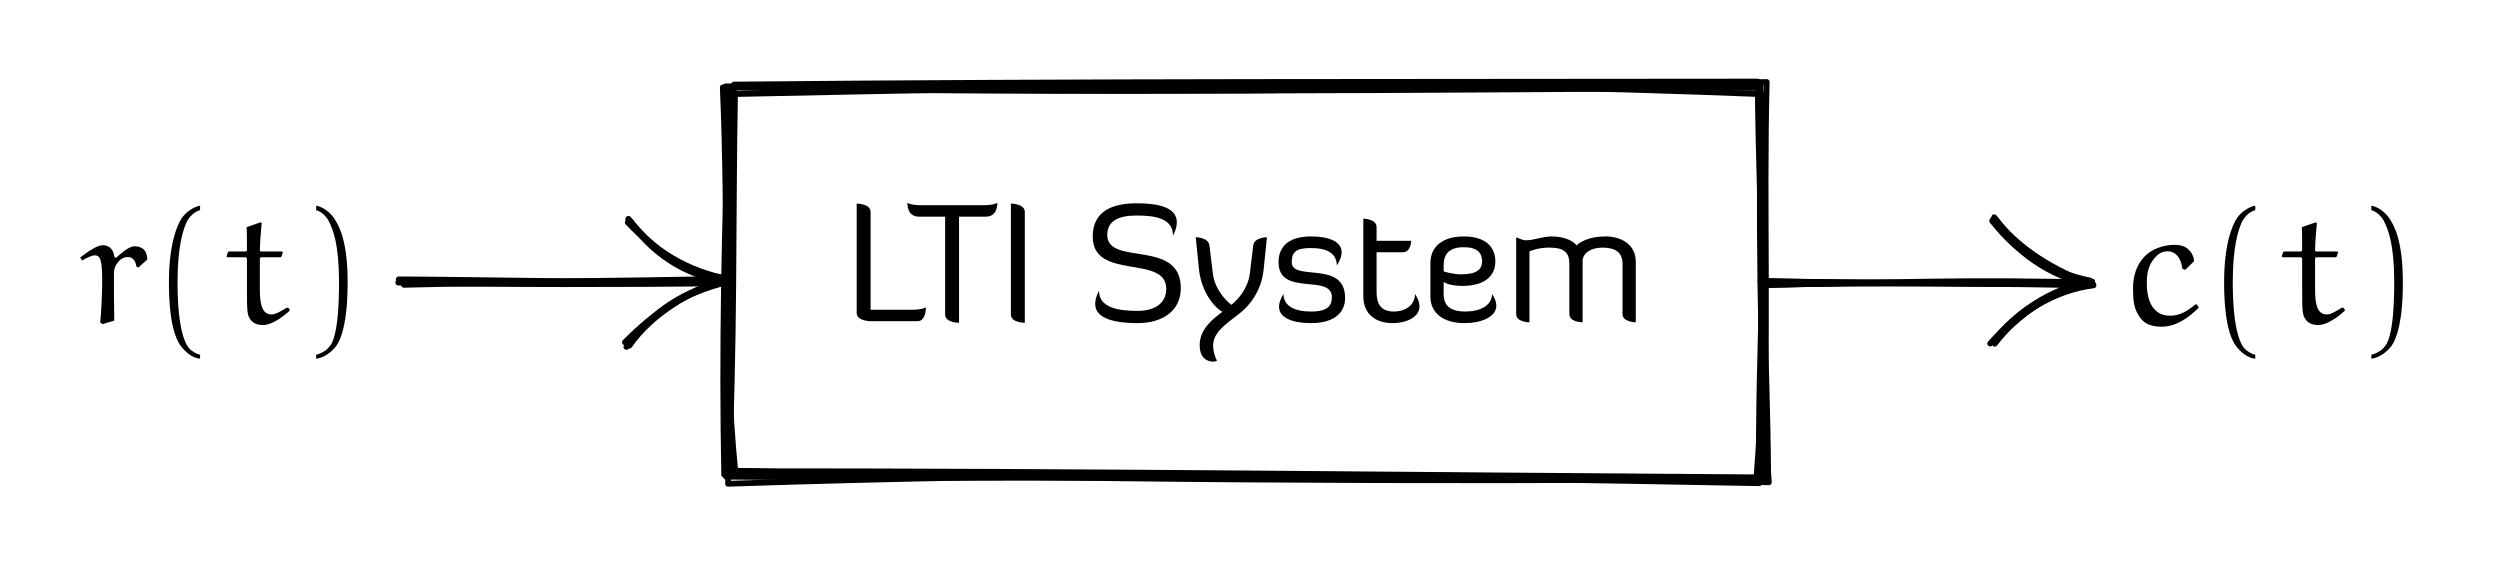
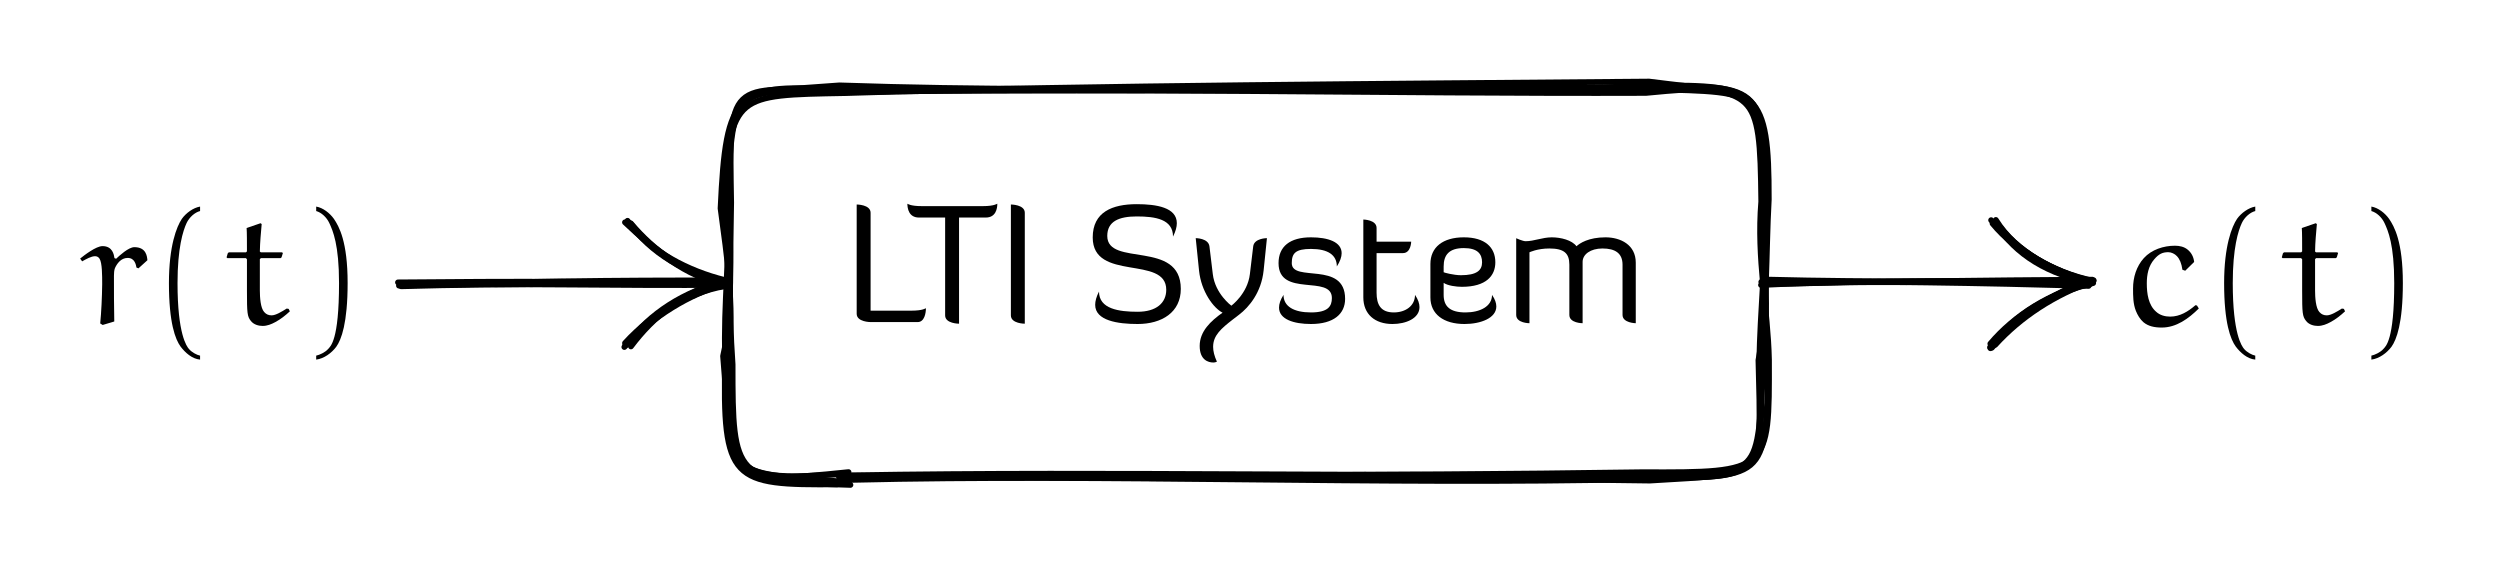
- <svg xmlns="http://www.w3.org/2000/svg" width="324.825" height="73.452" viewBox="0 0 324.825 73.452">
-   <path fill-rule="nonzero" fill="rgb(0%, 0%, 0%)" fill-opacity="1" d="M 119.23 41.73 C 120.113 41.73 120.305 40.57 120.305 39.926 C 120.305 39.926 119.918 40.246 118.453 40.246 L 113.117 40.246 L 113.117 27.531 C 113.117 26.453 111.309 26.453 111.309 26.453 L 111.309 40.656 C 111.309 41.73 113.117 41.73 113.117 41.73 Z M 119.23 41.73 " />
-   <path fill-rule="nonzero" fill="rgb(0%, 0%, 0%)" fill-opacity="1" d="M 128.074 28.148 C 129.387 28.156 129.582 26.996 129.582 26.348 C 129.582 26.344 129.191 26.664 127.73 26.664 L 119.746 26.664 C 118.281 26.672 117.895 26.348 117.895 26.348 C 117.895 26.988 118.09 28.148 119.402 28.148 L 122.801 28.148 L 122.801 40.867 C 122.801 41.941 124.609 41.941 124.609 41.941 L 124.609 28.148 Z M 128.074 28.148 " />
-   <path fill-rule="nonzero" fill="rgb(0%, 0%, 0%)" fill-opacity="1" d="M 131.344 40.867 C 131.344 41.941 133.152 41.941 133.152 41.941 L 133.152 27.531 C 133.152 26.453 131.344 26.453 131.344 26.453 Z M 131.344 40.867 " />
-   <path fill-rule="nonzero" fill="rgb(0%, 0%, 0%)" fill-opacity="1" d="M 142.793 37.77 C 142.449 38.434 142.297 39.016 142.297 39.488 C 142.297 41.555 145.246 41.984 147.809 41.984 C 150.969 41.984 153.422 40.457 153.422 37.426 C 153.422 30.996 143.867 34.605 143.867 30.543 C 143.867 28.648 145.375 28.004 147.699 28.004 C 150.133 28.004 152.41 28.371 152.41 30.629 C 152.758 29.941 152.906 29.359 152.906 28.887 C 152.906 26.844 150.262 26.414 147.699 26.414 C 144.535 26.414 141.977 27.426 141.977 30.734 C 141.977 36.52 151.531 33.016 151.531 37.531 C 151.531 39.254 150.238 40.391 147.809 40.391 C 145.375 40.391 142.793 40.027 142.793 37.77 Z M 142.793 37.77 " />
-   <path fill-rule="nonzero" fill="rgb(0%, 0%, 0%)" fill-opacity="1" d="M 155.359 30.824 L 155.789 35.023 C 156.07 37.797 157.707 39.949 158.848 40.508 C 157.297 41.605 155.875 42.941 155.875 44.836 C 155.875 46.664 156.996 46.984 157.641 46.984 C 157.879 46.984 158.07 46.898 158.113 46.879 C 157.77 46.125 157.621 45.5 157.621 44.941 C 157.621 43.457 158.695 42.555 160.16 41.414 L 161 40.766 C 162.27 39.801 163.883 37.906 164.184 35.023 L 164.613 30.824 C 164.613 30.824 162.957 30.824 162.828 31.902 L 162.398 35.496 C 162.098 38.055 159.988 39.605 159.988 39.605 C 159.988 39.605 157.879 38.055 157.578 35.496 L 157.145 31.902 C 157.016 30.824 155.359 30.824 155.359 30.824 Z M 155.359 30.824 " />
-   <path fill-rule="nonzero" fill="rgb(0%, 0%, 0%)" fill-opacity="1" d="M 166.121 34.074 C 166.121 38.586 173.051 35.516 173.051 38.609 C 173.051 39.684 172.555 40.477 170.336 40.477 C 168.121 40.477 166.766 39.703 166.766 38.199 C 166.355 38.844 166.184 39.383 166.184 39.855 C 166.184 41.359 168.078 41.984 170.336 41.984 C 173.285 41.984 174.77 40.672 174.77 38.715 C 174.77 33.73 167.84 36.633 167.84 34.074 C 167.84 32.785 168.336 32.227 170.336 32.227 C 172.555 32.227 173.695 33.023 173.695 34.504 C 174.125 33.84 174.32 33.258 174.32 32.785 C 174.32 31.324 172.555 30.719 170.336 30.719 C 167.605 30.719 166.121 31.902 166.121 34.074 Z M 166.121 34.074 " />
-   <path fill-rule="nonzero" fill="rgb(0%, 0%, 0%)" fill-opacity="1" d="M 177.137 38.52 C 177.137 40.695 178.621 41.984 180.926 41.984 C 182.668 41.984 184.434 41.254 184.434 39.789 C 184.434 39.336 184.262 38.801 183.852 38.195 C 183.852 39.66 182.582 40.477 181.098 40.477 C 179.398 40.477 178.859 39.465 178.859 37.918 L 178.859 32.773 L 182.281 32.773 C 183.336 32.773 183.355 31.289 183.355 31.289 L 178.859 31.289 L 178.859 29.504 C 178.859 28.43 177.137 28.41 177.137 28.41 Z M 177.137 38.52 " />
-   <path fill-rule="nonzero" fill="rgb(0%, 0%, 0%)" fill-opacity="1" d="M 193.859 38.203 C 193.859 39.707 192.289 40.477 190.414 40.477 C 188.414 40.477 187.574 39.707 187.574 38.203 L 187.574 36.637 C 188.09 37 189.211 37.152 189.941 37.152 C 193.105 37.152 194.289 35.711 194.289 33.969 C 194.289 32.012 192.934 30.719 190.199 30.719 C 187.469 30.719 185.852 32.012 185.852 34.184 L 185.852 38.523 C 185.852 40.695 187.555 41.984 190.285 41.984 C 192.395 41.984 194.418 41.211 194.418 39.707 C 194.418 39.254 194.246 38.762 193.859 38.203 M 187.574 34.504 C 187.574 33 188.285 32.121 190.199 32.121 C 191.965 32.121 192.566 32.871 192.566 33.969 C 192.566 35.02 191.855 35.645 189.812 35.645 C 188.887 35.645 187.598 35.301 187.574 35.258 Z M 187.574 34.504 " />
-   <path fill-rule="nonzero" fill="rgb(0%, 0%, 0%)" fill-opacity="1" d="M 210.816 40.805 C 210.816 41.859 212.535 41.879 212.535 41.879 L 212.535 34.012 C 212.535 31.688 210.559 30.719 208.598 30.719 C 206.402 30.719 205.242 31.496 204.832 31.883 C 204.254 31.086 202.809 30.719 201.605 30.719 C 200.379 30.73 199.324 31.223 198.227 31.223 C 197.84 31.223 197 30.836 197 30.836 L 197 40.805 C 197 41.879 198.723 41.879 198.723 41.879 L 198.723 32.664 C 198.723 32.664 199.734 32.172 201.305 32.172 C 203.219 32.172 203.906 32.793 203.906 34.277 L 203.906 40.805 C 203.906 41.879 205.629 41.879 205.629 41.879 L 205.629 33.91 C 205.629 32.945 206.641 32.172 208.211 32.172 C 209.867 32.172 210.816 32.793 210.816 34.277 Z M 210.816 40.805 " />
-   <path fill="none" stroke-width="0.5" stroke-linecap="round" stroke-linejoin="round" stroke="rgb(0%, 0%, 0%)" stroke-opacity="1" stroke-miterlimit="4" d="M -44.387 -16.376 C -14.46 -16.36 14.527 -16.719 45.271 -16.912 C 45.193 -5.329 44.451 5.773 44.365 17.377 C 15.514 17.333 -14.4 17.406 -44.314 17.117 C -44.403 5.656 -45.398 -5.86 -44.387 -16.376 Z M -44.387 -16.376 " transform="matrix(1.5, 0, 0, -1.5, 161.8311, 36.6631)" />
-   <path fill="none" stroke-width="0.5" stroke-linecap="round" stroke-linejoin="round" stroke="rgb(0%, 0%, 0%)" stroke-opacity="1" stroke-miterlimit="4" d="M -73.247 0.08 C -63.932 0.163 -54.736 -0.284 -45.018 0.265 " transform="matrix(1.5, 0, 0, -1.5, 161.8311, 36.6631)" />
-   <path fill="none" stroke-width="0.5" stroke-linecap="round" stroke-linejoin="round" stroke="rgb(0%, 0%, 0%)" stroke-opacity="1" stroke-miterlimit="4" d="M -53.76 -5.204 C -51.124 -2.548 -48.674 -0.946 -44.864 0.018 C -48.364 0.716 -51.434 2.911 -53.291 5.286 " transform="matrix(1.5, 0, 0, -1.5, 161.8311, 36.6631)" />
-   <path fill="none" stroke-width="0.5" stroke-linecap="round" stroke-linejoin="round" stroke="rgb(0%, 0%, 0%)" stroke-opacity="1" stroke-miterlimit="4" d="M 44.873 0.072 C 54.225 -0.048 63.943 -0.068 72.977 -0.284 " transform="matrix(1.5, 0, 0, -1.5, 161.8311, 36.6631)" />
-   <path fill="none" stroke-width="0.5" stroke-linecap="round" stroke-linejoin="round" stroke="rgb(0%, 0%, 0%)" stroke-opacity="1" stroke-miterlimit="4" d="M 64.503 -5.316 C 66.941 -2.521 70.042 -0.592 72.922 -0.157 C 69.537 0.604 66.982 2.497 64.672 5.309 " transform="matrix(1.5, 0, 0, -1.5, 161.8311, 36.6631)" />
-   <path fill="none" stroke-width="0.5" stroke-linecap="round" stroke-linejoin="round" stroke="rgb(0%, 0%, 0%)" stroke-opacity="1" stroke-miterlimit="4" d="M -44.825 -17.462 C -15.382 -16.49 14.782 -16.391 45.331 -17.334 C 44.443 -5.993 44.493 6.268 44.62 17.124 C 15.566 17.406 -14.518 16.926 -44.221 16.296 C -44.426 5.051 -44.221 -5.225 -44.825 -17.462 Z M -44.825 -17.462 " transform="matrix(1.5, 0, 0, -1.5, 161.8311, 36.6631)" />
-   <path fill="none" stroke-width="0.5" stroke-linecap="round" stroke-linejoin="round" stroke="rgb(0%, 0%, 0%)" stroke-opacity="1" stroke-miterlimit="4" d="M -73.351 0.244 C -63.9 0.195 -54.161 -0.102 -45.338 0.137 " transform="matrix(1.5, 0, 0, -1.5, 161.8311, 36.6631)" />
-   <path fill="none" stroke-width="0.5" stroke-linecap="round" stroke-linejoin="round" stroke="rgb(0%, 0%, 0%)" stroke-opacity="1" stroke-miterlimit="4" d="M -53.369 -5.495 C -51.4 -2.673 -48.124 -0.85 -45.291 0.169 C -48.385 0.486 -51.65 2.619 -53.439 5.479 " transform="matrix(1.5, 0, 0, -1.5, 161.8311, 36.6631)" />
-   <path fill="none" stroke-width="0.5" stroke-linecap="round" stroke-linejoin="round" stroke="rgb(0%, 0%, 0%)" stroke-opacity="1" stroke-miterlimit="4" d="M 44.964 -0.238 C 54.467 -0.055 63.589 0.278 73.251 -0.053 " transform="matrix(1.5, 0, 0, -1.5, 161.8311, 36.6631)" />
-   <path fill="none" stroke-width="0.5" stroke-linecap="round" stroke-linejoin="round" stroke="rgb(0%, 0%, 0%)" stroke-opacity="1" stroke-miterlimit="4" d="M 64.899 -5.334 C 66.797 -2.816 70.113 -0.503 73.068 -0.019 C 70.045 0.666 66.644 2.585 64.782 5.273 " transform="matrix(1.5, 0, 0, -1.5, 161.8311, 36.6631)" />
-   <path fill="none" stroke-width="0.5" stroke-linecap="round" stroke-linejoin="round" stroke="rgb(0%, 0%, 0%)" stroke-opacity="1" stroke-miterlimit="4" d="M -44.203 -16.329 C -15.114 -17.149 14.3 -17.295 44.758 -17.055 C 45.376 -4.977 44.855 6.085 45.146 17.338 C 14.818 16.596 -14.861 16.281 -45.281 16.869 C -44.775 5.314 -45.273 -5.287 -44.203 -16.329 Z M -44.203 -16.329 " transform="matrix(1.5, 0, 0, -1.5, 161.8311, 36.6631)" />
-   <path fill="none" stroke-width="0.5" stroke-linecap="round" stroke-linejoin="round" stroke="rgb(0%, 0%, 0%)" stroke-opacity="1" stroke-miterlimit="4" d="M -73.39 -0.034 C -63.718 -0.227 -54.236 -0.186 -45.117 -0.105 " transform="matrix(1.5, 0, 0, -1.5, 161.8311, 36.6631)" />
-   <path fill="none" stroke-width="0.5" stroke-linecap="round" stroke-linejoin="round" stroke="rgb(0%, 0%, 0%)" stroke-opacity="1" stroke-miterlimit="4" d="M -53.63 -5.607 C -51.205 -2.469 -48.661 -0.883 -44.781 0.299 C -48.124 0.822 -51.585 2.867 -53.466 5.458 " transform="matrix(1.5, 0, 0, -1.5, 161.8311, 36.6631)" />
-   <path fill="none" stroke-width="0.5" stroke-linecap="round" stroke-linejoin="round" stroke="rgb(0%, 0%, 0%)" stroke-opacity="1" stroke-miterlimit="4" d="M 44.605 0.119 C 53.985 -0.165 63.605 -0.001 73.344 0.054 " transform="matrix(1.5, 0, 0, -1.5, 161.8311, 36.6631)" />
-   <path fill="none" stroke-width="0.5" stroke-linecap="round" stroke-linejoin="round" stroke="rgb(0%, 0%, 0%)" stroke-opacity="1" stroke-miterlimit="4" d="M 64.975 -5.081 C 66.771 -2.745 70.084 -0.678 73.454 -0.277 C 69.972 0.645 66.92 2.729 65.006 5.416 " transform="matrix(1.5, 0, 0, -1.5, 161.8311, 36.6631)" />
-   <path fill="none" stroke-width="0.5" stroke-linecap="round" stroke-linejoin="round" stroke="rgb(0%, 0%, 0%)" stroke-opacity="1" stroke-miterlimit="4" d="M -45.002 -16.847 C -14.713 -17.123 15.459 -16.709 44.251 -17.04 C 45.159 -5.779 44.501 5.653 44.579 16.833 C 15.191 16.666 -14.77 16.325 -45.033 16.966 C -44.755 6.2 -44.979 -6.037 -45.002 -16.847 Z M -45.002 -16.847 " transform="matrix(1.5, 0, 0, -1.5, 161.8311, 36.6631)" />
-   <path fill="none" stroke-width="0.5" stroke-linecap="round" stroke-linejoin="round" stroke="rgb(0%, 0%, 0%)" stroke-opacity="1" stroke-miterlimit="4" d="M -72.903 -0.23 C -63.716 0.038 -54.486 -0.162 -45.109 0.093 " transform="matrix(1.5, 0, 0, -1.5, 161.8311, 36.6631)" />
-   <path fill="none" stroke-width="0.5" stroke-linecap="round" stroke-linejoin="round" stroke="rgb(0%, 0%, 0%)" stroke-opacity="1" stroke-miterlimit="4" d="M -53.466 -5.087 C -51.273 -2.626 -48.317 -0.662 -45.064 0.187 C -48.239 0.692 -51.218 2.632 -53.252 5.234 " transform="matrix(1.5, 0, 0, -1.5, 161.8311, 36.6631)" />
-   <path fill="none" stroke-width="0.5" stroke-linecap="round" stroke-linejoin="round" stroke="rgb(0%, 0%, 0%)" stroke-opacity="1" stroke-miterlimit="4" d="M 45.008 -0.186 C 54.003 0.023 63.547 -0.248 73.399 -0.157 " transform="matrix(1.5, 0, 0, -1.5, 161.8311, 36.6631)" />
-   <path fill="none" stroke-width="0.5" stroke-linecap="round" stroke-linejoin="round" stroke="rgb(0%, 0%, 0%)" stroke-opacity="1" stroke-miterlimit="4" d="M 64.743 -5.196 C 66.633 -2.641 69.633 -0.699 73.141 0.145 C 69.808 0.822 66.769 2.494 64.725 5.393 " transform="matrix(1.5, 0, 0, -1.5, 161.8311, 36.6631)" />
-   <path fill="none" stroke-width="0.5" stroke-linecap="round" stroke-linejoin="round" stroke="rgb(0%, 0%, 0%)" stroke-opacity="1" stroke-miterlimit="4" d="M -45.158 -16.67 C -15.192 -16.488 15.196 -16.865 44.506 -17.415 C 44.287 -6.024 45.305 5.614 44.73 16.286 C 14.404 17.484 -14.583 17.312 -44.635 16.882 C -45.169 5.788 -45.364 -6.186 -45.158 -16.67 Z M -45.158 -16.67 " transform="matrix(1.5, 0, 0, -1.5, 161.8311, 36.6631)" />
-   <path fill="none" stroke-width="0.5" stroke-linecap="round" stroke-linejoin="round" stroke="rgb(0%, 0%, 0%)" stroke-opacity="1" stroke-miterlimit="4" d="M -73.044 -0.048 C -63.846 0.018 -54.176 0.104 -44.895 0.286 " transform="matrix(1.5, 0, 0, -1.5, 161.8311, 36.6631)" />
-   <path fill="none" stroke-width="0.5" stroke-linecap="round" stroke-linejoin="round" stroke="rgb(0%, 0%, 0%)" stroke-opacity="1" stroke-miterlimit="4" d="M -53.359 -5.365 C -51.419 -2.475 -48.314 -0.641 -45.364 -0.053 C -48.387 0.906 -51.163 2.687 -53.51 5.174 " transform="matrix(1.5, 0, 0, -1.5, 161.8311, 36.6631)" />
-   <path fill="none" stroke-width="0.5" stroke-linecap="round" stroke-linejoin="round" stroke="rgb(0%, 0%, 0%)" stroke-opacity="1" stroke-miterlimit="4" d="M 44.988 -0.258 C 54.352 0.031 63.925 -0.18 73.284 -0.037 " transform="matrix(1.5, 0, 0, -1.5, 161.8311, 36.6631)" />
-   <path fill="none" stroke-width="0.5" stroke-linecap="round" stroke-linejoin="round" stroke="rgb(0%, 0%, 0%)" stroke-opacity="1" stroke-miterlimit="4" d="M 64.902 -5.113 C 66.967 -2.933 69.667 -0.659 73.409 -0.225 C 70.034 0.994 66.837 2.926 64.85 5.627 " transform="matrix(1.5, 0, 0, -1.5, 161.8311, 36.6631)" />
-   <path fill-rule="nonzero" fill="rgb(0%, 0%, 0%)" fill-opacity="1" d="M 10.414 33.477 L 10.672 33.844 C 11.211 33.543 11.855 33.176 12.352 33.176 C 12.59 33.176 12.805 33.285 12.934 33.5 C 13.277 34.035 13.277 35.672 13.277 36.812 C 13.254 38.535 13.168 40.406 13.02 41.914 L 13.34 42.109 L 14.848 41.656 C 14.805 39.676 14.805 37.719 14.805 35.715 C 14.805 35.414 14.828 34.984 14.934 34.727 C 15.191 34.152 15.707 33.398 16.59 33.398 C 17.516 33.398 17.668 34.301 17.73 34.645 L 17.988 34.754 L 19.152 33.699 C 19.109 33.227 19.023 32 17.453 32 C 16.699 32 15.492 33.117 15.086 33.504 L 14.871 33.418 C 14.805 32.984 14.633 31.863 13.32 31.863 C 12.48 31.863 10.953 33.047 10.414 33.477 Z M 10.414 33.477 " />
-   <path fill-rule="nonzero" fill="rgb(0%, 0%, 0%)" fill-opacity="1" d="M 21.949 36.668 C 21.949 41.875 22.789 43.984 23.457 44.91 C 24.059 45.703 24.961 46.523 25.996 46.609 L 25.996 46.094 C 25.566 46.008 24.918 45.66 24.555 45.23 C 24.25 44.887 23.066 43.293 23.066 36.668 C 23.066 32.105 23.777 29.867 24.25 28.855 C 24.598 28.125 25.305 27.477 25.996 27.305 L 25.996 26.723 C 25.113 26.875 24.164 27.562 23.629 28.316 C 22.961 29.309 21.949 31.824 21.949 36.668 Z M 21.949 36.668 " />
-   <path fill-rule="nonzero" fill="rgb(0%, 0%, 0%)" fill-opacity="1" d="M 29.438 33.32 L 29.547 33.43 L 31.957 33.43 L 32.086 33.578 L 32.086 37.672 C 32.086 40.578 32.129 40.984 32.578 41.566 C 32.969 42.082 33.633 42.234 34.129 42.234 C 34.711 42.234 35.25 42.02 35.766 41.738 C 36.453 41.371 37.078 40.879 37.66 40.34 L 37.508 40.016 L 37.25 39.973 C 36.605 40.383 35.828 40.855 35.293 40.855 C 34.926 40.855 34.602 40.75 34.324 40.426 C 33.852 39.91 33.762 38.531 33.762 37.629 L 33.762 33.559 L 33.895 33.43 L 36.453 33.43 L 36.582 33.32 L 36.754 32.762 L 36.648 32.676 L 33.895 32.676 L 33.762 32.566 C 33.785 31.32 33.895 30.223 34 28.996 L 33.852 28.887 L 32.043 29.512 C 32.086 30.07 32.086 31.449 32.086 32.547 L 31.957 32.676 L 29.719 32.676 L 29.59 32.805 Z M 29.438 33.32 " />
-   <path fill-rule="nonzero" fill="rgb(0%, 0%, 0%)" fill-opacity="1" d="M 41.082 46.094 L 41.082 46.609 C 42.113 46.48 43.082 45.746 43.684 44.953 C 44.352 44.027 45.168 41.875 45.168 36.668 C 45.168 31.266 44.051 29.309 43.383 28.316 C 42.844 27.562 41.961 26.875 41.082 26.723 L 41.082 27.305 C 41.77 27.5 42.438 28.125 42.781 28.855 C 43.254 29.867 44.051 31.676 44.051 36.668 C 44.051 44.176 42.93 44.887 42.629 45.23 C 42.262 45.66 41.512 46.008 41.082 46.094 Z M 41.082 46.094 " />
-   <path fill-rule="nonzero" fill="rgb(0%, 0%, 0%)" fill-opacity="1" d="M 277.148 37.363 C 277.148 38.355 277.148 39.344 277.512 40.27 C 277.727 40.809 278.051 41.367 278.504 41.754 C 279.125 42.273 279.922 42.445 280.871 42.445 C 282.785 42.445 284.355 41.281 285.691 39.969 L 285.453 39.582 L 285.258 39.539 C 284.312 40.355 283.238 41.023 281.969 41.023 C 281.32 41.023 280.652 40.852 280.16 40.398 C 279.125 39.516 278.934 38.012 278.934 36.699 C 278.934 35.578 279.148 34.438 279.902 33.578 C 280.504 32.867 281 32.652 281.73 32.652 C 282.117 32.652 282.57 32.867 282.848 33.168 C 283.215 33.555 283.453 34.137 283.559 34.934 L 283.926 35.062 L 285.086 33.922 C 285.023 33.297 284.742 32.715 284.227 32.305 C 283.773 31.941 283.195 31.812 282.59 31.812 C 281.129 31.812 279.559 32.305 278.547 33.426 C 277.578 34.504 277.148 35.922 277.148 37.363 Z M 277.148 37.363 " />
-   <path fill-rule="nonzero" fill="rgb(0%, 0%, 0%)" fill-opacity="1" d="M 288.98 36.668 C 288.98 41.875 289.82 43.984 290.488 44.91 C 291.09 45.703 291.996 46.523 293.027 46.609 L 293.027 46.094 C 292.598 46.008 291.953 45.66 291.586 45.23 C 291.285 44.887 290.102 43.293 290.102 36.668 C 290.102 32.105 290.812 29.867 291.285 28.855 C 291.629 28.125 292.34 27.477 293.027 27.305 L 293.027 26.723 C 292.145 26.875 291.199 27.562 290.66 28.316 C 289.992 29.309 288.98 31.824 288.98 36.668 Z M 288.98 36.668 " />
-   <path fill-rule="nonzero" fill="rgb(0%, 0%, 0%)" fill-opacity="1" d="M 296.473 33.32 L 296.578 33.43 L 298.988 33.43 L 299.117 33.578 L 299.117 37.672 C 299.117 40.578 299.16 40.984 299.613 41.566 C 300 42.082 300.668 42.234 301.164 42.234 C 301.742 42.234 302.281 42.02 302.797 41.738 C 303.488 41.371 304.109 40.879 304.691 40.34 L 304.543 40.016 L 304.281 39.973 C 303.637 40.383 302.863 40.855 302.324 40.855 C 301.957 40.855 301.637 40.75 301.355 40.426 C 300.883 39.91 300.797 38.531 300.797 37.629 L 300.797 33.559 L 300.926 33.43 L 303.488 33.43 L 303.617 33.32 L 303.789 32.762 L 303.68 32.676 L 300.926 32.676 L 300.797 32.566 C 300.816 31.32 300.926 30.223 301.031 28.996 L 300.883 28.887 L 299.074 29.512 C 299.117 30.07 299.117 31.449 299.117 32.547 L 298.988 32.676 L 296.75 32.676 L 296.621 32.805 Z M 296.473 33.32 " />
-   <path fill-rule="nonzero" fill="rgb(0%, 0%, 0%)" fill-opacity="1" d="M 308.113 46.094 L 308.113 46.609 C 309.145 46.48 310.113 45.746 310.719 44.953 C 311.383 44.027 312.203 41.875 312.203 36.668 C 312.203 31.266 311.082 29.309 310.414 28.316 C 309.879 27.562 308.996 26.875 308.113 26.723 L 308.113 27.305 C 308.801 27.5 309.469 28.125 309.812 28.855 C 310.285 29.867 311.082 31.676 311.082 36.668 C 311.082 44.176 309.965 44.887 309.664 45.23 C 309.297 45.66 308.543 46.008 308.113 46.094 Z M 308.113 46.094 " />
+ <svg xmlns="http://www.w3.org/2000/svg" width="324.825" height="73.598" viewBox="0 0 324.825 73.598">
+   <path fill-rule="nonzero" fill="rgb(0%, 0%, 0%)" fill-opacity="1" d="M 119.23 41.848 C 120.113 41.848 120.305 40.684 120.305 40.039 C 120.305 40.039 119.918 40.363 118.453 40.363 L 113.117 40.363 L 113.117 27.645 C 113.117 26.57 111.309 26.57 111.309 26.57 L 111.309 40.77 C 111.309 41.848 113.117 41.848 113.117 41.848 Z M 119.23 41.848 " />
+   <path fill-rule="nonzero" fill="rgb(0%, 0%, 0%)" fill-opacity="1" d="M 128.074 28.266 C 129.387 28.27 129.582 27.109 129.582 26.465 C 129.582 26.457 129.191 26.781 127.73 26.781 L 119.746 26.781 C 118.281 26.785 117.895 26.465 117.895 26.465 C 117.895 27.102 118.09 28.266 119.402 28.266 L 122.801 28.266 L 122.801 40.98 C 122.801 42.059 124.609 42.059 124.609 42.059 L 124.609 28.266 Z M 128.074 28.266 " />
+   <path fill-rule="nonzero" fill="rgb(0%, 0%, 0%)" fill-opacity="1" d="M 131.344 40.98 C 131.344 42.059 133.152 42.059 133.152 42.059 L 133.152 27.645 C 133.152 26.57 131.344 26.57 131.344 26.57 Z M 131.344 40.98 " />
+   <path fill-rule="nonzero" fill="rgb(0%, 0%, 0%)" fill-opacity="1" d="M 142.793 37.883 C 142.449 38.551 142.297 39.129 142.297 39.605 C 142.297 41.668 145.246 42.098 147.809 42.098 C 150.969 42.098 153.422 40.57 153.422 37.539 C 153.422 31.109 143.867 34.723 143.867 30.656 C 143.867 28.766 145.375 28.121 147.699 28.121 C 150.133 28.121 152.41 28.484 152.41 30.742 C 152.758 30.055 152.906 29.473 152.906 29 C 152.906 26.957 150.262 26.527 147.699 26.527 C 144.535 26.527 141.977 27.539 141.977 30.852 C 141.977 36.637 151.531 33.129 151.531 37.648 C 151.531 39.367 150.238 40.508 147.809 40.508 C 145.375 40.508 142.793 40.141 142.793 37.883 Z M 142.793 37.883 " />
+   <path fill-rule="nonzero" fill="rgb(0%, 0%, 0%)" fill-opacity="1" d="M 155.359 30.941 L 155.789 35.137 C 156.07 37.914 157.707 40.062 158.848 40.625 C 157.297 41.723 155.875 43.055 155.875 44.949 C 155.875 46.777 156.996 47.102 157.641 47.102 C 157.879 47.102 158.07 47.016 158.113 46.992 C 157.77 46.238 157.621 45.617 157.621 45.059 C 157.621 43.57 158.695 42.668 160.16 41.527 L 161 40.883 C 162.27 39.914 163.883 38.02 164.184 35.137 L 164.613 30.941 C 164.613 30.941 162.957 30.941 162.828 32.016 L 162.398 35.609 C 162.098 38.172 159.988 39.719 159.988 39.719 C 159.988 39.719 157.879 38.172 157.578 35.609 L 157.145 32.016 C 157.016 30.941 155.359 30.941 155.359 30.941 Z M 155.359 30.941 " />
+   <path fill-rule="nonzero" fill="rgb(0%, 0%, 0%)" fill-opacity="1" d="M 166.121 34.191 C 166.121 38.703 173.051 35.629 173.051 38.723 C 173.051 39.797 172.555 40.594 170.336 40.594 C 168.121 40.594 166.766 39.82 166.766 38.316 C 166.355 38.961 166.184 39.496 166.184 39.969 C 166.184 41.477 168.078 42.098 170.336 42.098 C 173.285 42.098 174.77 40.785 174.77 38.832 C 174.77 33.848 167.84 36.746 167.84 34.191 C 167.84 32.898 168.336 32.344 170.336 32.344 C 172.555 32.344 173.695 33.137 173.695 34.621 C 174.125 33.953 174.32 33.375 174.32 32.898 C 174.32 31.438 172.555 30.836 170.336 30.836 C 167.605 30.836 166.121 32.02 166.121 34.191 Z M 166.121 34.191 " />
+   <path fill-rule="nonzero" fill="rgb(0%, 0%, 0%)" fill-opacity="1" d="M 177.137 38.633 C 177.137 40.809 178.621 42.098 180.926 42.098 C 182.668 42.098 184.434 41.367 184.434 39.902 C 184.434 39.453 184.262 38.914 183.852 38.312 C 183.852 39.773 182.582 40.594 181.098 40.594 C 179.398 40.594 178.859 39.582 178.859 38.031 L 178.859 32.887 L 182.281 32.887 C 183.336 32.887 183.355 31.402 183.355 31.402 L 178.859 31.402 L 178.859 29.621 C 178.859 28.547 177.137 28.523 177.137 28.523 Z M 177.137 38.633 " />
+   <path fill-rule="nonzero" fill="rgb(0%, 0%, 0%)" fill-opacity="1" d="M 193.859 38.316 C 193.859 39.82 192.289 40.594 190.414 40.594 C 188.414 40.594 187.574 39.82 187.574 38.316 L 187.574 36.75 C 188.09 37.117 189.211 37.266 189.941 37.266 C 193.105 37.266 194.289 35.824 194.289 34.082 C 194.289 32.125 192.934 30.836 190.199 30.836 C 187.469 30.836 185.852 32.125 185.852 34.297 L 185.852 38.641 C 185.852 40.809 187.555 42.098 190.285 42.098 C 192.395 42.098 194.418 41.324 194.418 39.82 C 194.418 39.371 194.246 38.875 193.859 38.316 M 187.574 34.621 C 187.574 33.117 188.285 32.234 190.199 32.234 C 191.965 32.234 192.566 32.988 192.566 34.082 C 192.566 35.137 191.855 35.758 189.812 35.758 C 188.887 35.758 187.598 35.414 187.574 35.371 Z M 187.574 34.621 " />
+   <path fill-rule="nonzero" fill="rgb(0%, 0%, 0%)" fill-opacity="1" d="M 210.816 40.918 C 210.816 41.973 212.535 41.996 212.535 41.996 L 212.535 34.125 C 212.535 31.805 210.559 30.836 208.598 30.836 C 206.402 30.836 205.242 31.609 204.832 31.996 C 204.254 31.203 202.809 30.836 201.605 30.836 C 200.379 30.844 199.324 31.34 198.227 31.34 C 197.84 31.34 197 30.953 197 30.953 L 197 40.922 C 197 41.996 198.723 41.996 198.723 41.996 L 198.723 32.781 C 198.723 32.781 199.734 32.285 201.305 32.285 C 203.219 32.285 203.906 32.91 203.906 34.391 L 203.906 40.922 C 203.906 41.996 205.629 41.996 205.629 41.996 L 205.629 34.023 C 205.629 33.059 206.641 32.285 208.211 32.285 C 209.867 32.285 210.816 32.91 210.816 34.391 Z M 210.816 40.918 " />
+   <path fill="none" stroke-width="0.5" stroke-linecap="round" stroke-linejoin="round" stroke="rgb(0%, 0%, 0%)" stroke-opacity="1" stroke-miterlimit="4" d="M -34.387 -16.375 C -34.346 -16.362 -35.247 -16.718 -34.385 -16.911 C -11.247 -16.583 11.232 -16.734 34.365 -16.385 C 45.399 -16.429 45.373 -16.356 45.342 -6.645 C 45.253 -2.265 44.261 2.06 44.672 7.052 C 44.563 17.235 44.196 16.266 34.959 17.453 C 11.076 17.248 -11.01 17.144 -35.374 16.506 C -44.367 16.917 -44.703 16.761 -44.903 7.404 C -44.351 2.105 -44.731 -2.138 -44.942 -6.984 C -44.356 -17.031 -45.255 -17.5 -34.387 -16.375 Z M -34.387 -16.375 " transform="matrix(1.5, 0, 0, -1.5, 161.8311, 36.77791)" />
+   <path fill="none" stroke-width="0.5" stroke-linecap="round" stroke-linejoin="round" stroke="rgb(0%, 0%, 0%)" stroke-opacity="1" stroke-miterlimit="4" d="M -73.413 0.058 C -63.723 0.146 -54.234 0.18 -45.33 -0.158 " transform="matrix(1.5, 0, 0, -1.5, 161.8311, 36.77791)" />
+   <path fill="none" stroke-width="0.5" stroke-linecap="round" stroke-linejoin="round" stroke="rgb(0%, 0%, 0%)" stroke-opacity="1" stroke-miterlimit="4" d="M -53.807 -5.541 C -51.273 -2.841 -48.492 -0.836 -45.078 -0.268 C -48.624 0.954 -51.473 2.896 -53.281 5.164 " transform="matrix(1.5, 0, 0, -1.5, 161.8311, 36.77791)" />
+   <path fill="none" stroke-width="0.5" stroke-linecap="round" stroke-linejoin="round" stroke="rgb(0%, 0%, 0%)" stroke-opacity="1" stroke-miterlimit="4" d="M 44.652 -0.169 C 54.123 0.297 63.631 0.112 73.462 0.243 " transform="matrix(1.5, 0, 0, -1.5, 161.8311, 36.77791)" />
+   <path fill="none" stroke-width="0.5" stroke-linecap="round" stroke-linejoin="round" stroke="rgb(0%, 0%, 0%)" stroke-opacity="1" stroke-miterlimit="4" d="M 64.938 -5.351 C 67.133 -2.94 70.016 -1.039 73.456 0.185 C 69.654 1.016 66.764 2.865 65.024 5.271 " transform="matrix(1.5, 0, 0, -1.5, 161.8311, 36.77791)" />
+   <path fill="none" stroke-width="0.5" stroke-linecap="round" stroke-linejoin="round" stroke="rgb(0%, 0%, 0%)" stroke-opacity="1" stroke-miterlimit="4" d="M -35.393 -16.58 C -34.518 -17.148 -34.83 -16.89 -34.184 -17.049 C -12.07 -16.515 11.691 -17.5 34.287 -16.989 C 44.988 -16.651 45.126 -17.395 45.24 -7.002 C 44.532 -1.692 44.99 2.183 45.17 6.967 C 44.706 16.563 45.438 17.467 34.6 16.842 C 12.074 16.654 -12.062 16.698 -34.739 16.662 C -44.203 17.433 -44.999 16.612 -45.473 6.469 C -44.898 2.12 -44.281 -1.643 -44.801 -6.424 C -44.51 -16.424 -44.953 -17.166 -35.393 -16.58 Z M -35.393 -16.58 " transform="matrix(1.5, 0, 0, -1.5, 161.8311, 36.77791)" />
+   <path fill="none" stroke-width="0.5" stroke-linecap="round" stroke-linejoin="round" stroke="rgb(0%, 0%, 0%)" stroke-opacity="1" stroke-miterlimit="4" d="M -73.137 -0.278 C -64.018 -0.005 -54.419 -0.143 -45.283 0.157 " transform="matrix(1.5, 0, 0, -1.5, 161.8311, 36.77791)" />
+   <path fill="none" stroke-width="0.5" stroke-linecap="round" stroke-linejoin="round" stroke="rgb(0%, 0%, 0%)" stroke-opacity="1" stroke-miterlimit="4" d="M -53.726 -5.408 C -51.307 -2.895 -48.216 -0.958 -45.117 -0.104 C -48.538 0.537 -51.205 2.868 -53.752 5.261 " transform="matrix(1.5, 0, 0, -1.5, 161.8311, 36.77791)" />
+   <path fill="none" stroke-width="0.5" stroke-linecap="round" stroke-linejoin="round" stroke="rgb(0%, 0%, 0%)" stroke-opacity="1" stroke-miterlimit="4" d="M 45.128 0.3 C 54.576 0.05 63.542 0.198 73.222 0.084 " transform="matrix(1.5, 0, 0, -1.5, 161.8311, 36.77791)" />
+   <path fill="none" stroke-width="0.5" stroke-linecap="round" stroke-linejoin="round" stroke="rgb(0%, 0%, 0%)" stroke-opacity="1" stroke-miterlimit="4" d="M 64.516 -5.255 C 66.563 -2.833 69.712 -0.773 73.344 0.055 C 70.066 1.063 66.771 2.592 64.993 5.467 " transform="matrix(1.5, 0, 0, -1.5, 161.8311, 36.77791)" />
+   <path fill="none" stroke-width="0.5" stroke-linecap="round" stroke-linejoin="round" stroke="rgb(0%, 0%, 0%)" stroke-opacity="1" stroke-miterlimit="4" d="M -34.223 -17.484 C -34.525 -17.153 -34.684 -16.755 -34.252 -16.786 C -11.783 -16.846 11.839 -17.125 35.344 -16.708 C 44.251 -17.041 45.159 -17.033 44.501 -6.856 C 44.579 -2.341 45.076 2.079 45.003 6.326 C 44.623 16.964 44.904 17.453 34.68 16.469 C 12.196 16.386 -11.406 16.961 -34.921 16.529 C -44.898 17.084 -44.726 17.5 -44.554 6.977 C -44.598 2.532 -44.799 -1.89 -44.429 -7.052 C -44.434 -16.958 -44.262 -17.182 -34.223 -17.484 Z M -34.223 -17.484 " transform="matrix(1.5, 0, 0, -1.5, 161.8311, 36.77791)" />
+   <path fill="none" stroke-width="0.5" stroke-linecap="round" stroke-linejoin="round" stroke="rgb(0%, 0%, 0%)" stroke-opacity="1" stroke-miterlimit="4" d="M -72.994 -0.185 C -64.083 0.024 -54.624 -0.247 -44.854 -0.158 " transform="matrix(1.5, 0, 0, -1.5, 161.8311, 36.77791)" />
+   <path fill="none" stroke-width="0.5" stroke-linecap="round" stroke-linejoin="round" stroke="rgb(0%, 0%, 0%)" stroke-opacity="1" stroke-miterlimit="4" d="M -53.512 -5.198 C -51.622 -2.643 -48.619 -0.7 -45.111 0.146 C -48.445 0.823 -51.484 2.493 -53.531 5.394 " transform="matrix(1.5, 0, 0, -1.5, 161.8311, 36.77791)" />
+   <path fill="none" stroke-width="0.5" stroke-linecap="round" stroke-linejoin="round" stroke="rgb(0%, 0%, 0%)" stroke-opacity="1" stroke-miterlimit="4" d="M 44.675 0.097 C 54.162 0.183 63.844 0.008 73.027 -0.247 " transform="matrix(1.5, 0, 0, -1.5, 161.8311, 36.77791)" />
+   <path fill="none" stroke-width="0.5" stroke-linecap="round" stroke-linejoin="round" stroke="rgb(0%, 0%, 0%)" stroke-opacity="1" stroke-miterlimit="4" d="M 64.49 -5.557 C 67.074 -2.674 69.787 -1.046 72.925 0.279 C 69.998 0.972 66.943 2.67 64.584 5.448 " transform="matrix(1.5, 0, 0, -1.5, 161.8311, 36.77791)" />
+   <path fill="none" stroke-width="0.5" stroke-linecap="round" stroke-linejoin="round" stroke="rgb(0%, 0%, 0%)" stroke-opacity="1" stroke-miterlimit="4" d="M -35.364 -17.437 C -34.546 -16.984 -34.908 -16.843 -34.249 -16.656 C -11.213 -16.26 11.941 -16.862 34.787 -16.461 C 45.066 -16.596 44.209 -16.994 44.907 -6.591 C 45.342 -2.255 44.831 1.862 45.175 6.321 C 44.988 16.948 45.258 16.487 35.063 16.797 C 11.954 17.443 -11.361 16.31 -35.184 17.123 C -44.32 16.394 -44.385 17.362 -44.869 7.438 C -44.596 2.842 -45.249 -1.869 -45.07 -6.505 C -45.335 -17.221 -44.481 -17.507 -35.364 -17.437 Z M -35.364 -17.437 " transform="matrix(1.5, 0, 0, -1.5, 161.8311, 36.77791)" />
+   <path fill="none" stroke-width="0.5" stroke-linecap="round" stroke-linejoin="round" stroke="rgb(0%, 0%, 0%)" stroke-opacity="1" stroke-miterlimit="4" d="M -73.33 -0.224 C -63.799 0.138 -54.255 0.256 -45.341 0.222 " transform="matrix(1.5, 0, 0, -1.5, 161.8311, 36.77791)" />
+   <path fill="none" stroke-width="0.5" stroke-linecap="round" stroke-linejoin="round" stroke="rgb(0%, 0%, 0%)" stroke-opacity="1" stroke-miterlimit="4" d="M -53.749 -5.2 C -51.262 -2.458 -48.262 -1.057 -45.135 0.058 C -48.718 1.013 -51.192 2.74 -53.239 5.167 " transform="matrix(1.5, 0, 0, -1.5, 161.8311, 36.77791)" />
+   <path fill="none" stroke-width="0.5" stroke-linecap="round" stroke-linejoin="round" stroke="rgb(0%, 0%, 0%)" stroke-opacity="1" stroke-miterlimit="4" d="M 45.003 -0.091 C 54.222 0.123 63.977 0.237 73.337 0.295 " transform="matrix(1.5, 0, 0, -1.5, 161.8311, 36.77791)" />
+   <path fill="none" stroke-width="0.5" stroke-linecap="round" stroke-linejoin="round" stroke="rgb(0%, 0%, 0%)" stroke-opacity="1" stroke-miterlimit="4" d="M 64.521 -5.645 C 66.623 -2.463 69.863 -0.932 73.425 0 C 69.561 0.704 66.693 2.451 65.003 5.136 " transform="matrix(1.5, 0, 0, -1.5, 161.8311, 36.77791)" />
+   <path fill="none" stroke-width="0.5" stroke-linecap="round" stroke-linejoin="round" stroke="rgb(0%, 0%, 0%)" stroke-opacity="1" stroke-miterlimit="4" d="M -34.867 -17.203 C -35.473 -16.5 -35.257 -16.731 -34.71 -16.685 C -11.505 -16.843 11.243 -16.757 35.019 -17.109 C 45.188 -16.5 44.67 -17.018 44.428 -6.679 C 45.219 -2.544 45.063 2.521 45.324 7.232 C 45.342 16.657 44.381 17.232 35.396 17.092 C 11.162 16.284 -12.247 17.217 -34.658 16.456 C -44.273 16.282 -44.424 16.344 -45.325 7.365 C -44.872 2.685 -44.296 -2.283 -45.255 -6.325 C -44.348 -17.187 -45.46 -16.291 -34.867 -17.203 Z M -34.867 -17.203 " transform="matrix(1.5, 0, 0, -1.5, 161.8311, 36.77791)" />
+   <path fill="none" stroke-width="0.5" stroke-linecap="round" stroke-linejoin="round" stroke="rgb(0%, 0%, 0%)" stroke-opacity="1" stroke-miterlimit="4" d="M -73.096 -0.205 C -63.617 -0.026 -54.286 0.154 -45.21 -0.031 " transform="matrix(1.5, 0, 0, -1.5, 161.8311, 36.77791)" />
+   <path fill="none" stroke-width="0.5" stroke-linecap="round" stroke-linejoin="round" stroke="rgb(0%, 0%, 0%)" stroke-opacity="1" stroke-miterlimit="4" d="M -53.236 -5.489 C -51.281 -2.869 -48.614 -0.75 -45.124 0.266 C -48.252 1.045 -51.538 2.704 -53.515 5.336 " transform="matrix(1.5, 0, 0, -1.5, 161.8311, 36.77791)" />
+   <path fill="none" stroke-width="0.5" stroke-linecap="round" stroke-linejoin="round" stroke="rgb(0%, 0%, 0%)" stroke-opacity="1" stroke-miterlimit="4" d="M 44.811 0.17 C 54.561 -0.033 63.907 0.151 73.136 0.146 " transform="matrix(1.5, 0, 0, -1.5, 161.8311, 36.77791)" />
+   <path fill="none" stroke-width="0.5" stroke-linecap="round" stroke-linejoin="round" stroke="rgb(0%, 0%, 0%)" stroke-opacity="1" stroke-miterlimit="4" d="M 64.649 -5.601 C 67.136 -2.783 69.659 -0.729 73.141 -0.099 C 69.912 1.021 66.745 2.675 64.706 5.159 " transform="matrix(1.5, 0, 0, -1.5, 161.8311, 36.77791)" />
+   <path fill-rule="nonzero" fill="rgb(0%, 0%, 0%)" fill-opacity="1" d="M 10.414 33.594 L 10.672 33.957 C 11.211 33.656 11.855 33.289 12.352 33.289 C 12.59 33.289 12.805 33.398 12.934 33.613 C 13.277 34.152 13.277 35.789 13.277 36.93 C 13.254 38.648 13.168 40.523 13.02 42.027 L 13.34 42.223 L 14.848 41.77 C 14.805 39.789 14.805 37.832 14.805 35.832 C 14.805 35.527 14.828 35.098 14.934 34.84 C 15.191 34.266 15.707 33.512 16.59 33.512 C 17.516 33.512 17.668 34.418 17.73 34.762 L 17.988 34.867 L 19.152 33.812 C 19.109 33.34 19.023 32.113 17.453 32.113 C 16.699 32.113 15.492 33.234 15.086 33.621 L 14.871 33.535 C 14.805 33.098 14.633 31.977 13.32 31.977 C 12.48 31.977 10.953 33.16 10.414 33.594 Z M 10.414 33.594 " />
+   <path fill-rule="nonzero" fill="rgb(0%, 0%, 0%)" fill-opacity="1" d="M 21.949 36.781 C 21.949 41.988 22.789 44.098 23.457 45.023 C 24.059 45.82 24.961 46.637 25.996 46.723 L 25.996 46.207 C 25.566 46.121 24.918 45.777 24.555 45.348 C 24.25 45 23.066 43.41 23.066 36.781 C 23.066 32.219 23.777 29.98 24.25 28.969 C 24.598 28.238 25.305 27.594 25.996 27.422 L 25.996 26.84 C 25.113 26.988 24.164 27.68 23.629 28.434 C 22.961 29.422 21.949 31.941 21.949 36.781 Z M 21.949 36.781 " />
+   <path fill-rule="nonzero" fill="rgb(0%, 0%, 0%)" fill-opacity="1" d="M 29.438 33.438 L 29.547 33.543 L 31.957 33.543 L 32.086 33.695 L 32.086 37.785 C 32.086 40.691 32.129 41.102 32.578 41.68 C 32.969 42.199 33.633 42.348 34.129 42.348 C 34.711 42.348 35.25 42.133 35.766 41.852 C 36.453 41.488 37.078 40.992 37.66 40.453 L 37.508 40.133 L 37.25 40.09 C 36.605 40.496 35.828 40.973 35.293 40.973 C 34.926 40.973 34.602 40.863 34.324 40.539 C 33.852 40.023 33.762 38.645 33.762 37.742 L 33.762 33.672 L 33.895 33.543 L 36.453 33.543 L 36.582 33.438 L 36.754 32.875 L 36.648 32.789 L 33.895 32.789 L 33.762 32.684 C 33.785 31.434 33.895 30.336 34 29.109 L 33.852 29.004 L 32.043 29.625 C 32.086 30.188 32.086 31.562 32.086 32.66 L 31.957 32.789 L 29.719 32.789 L 29.59 32.918 Z M 29.438 33.438 " />
+   <path fill-rule="nonzero" fill="rgb(0%, 0%, 0%)" fill-opacity="1" d="M 41.082 46.207 L 41.082 46.723 C 42.113 46.594 43.082 45.863 43.684 45.066 C 44.352 44.141 45.168 41.988 45.168 36.781 C 45.168 31.379 44.051 29.422 43.383 28.434 C 42.844 27.68 41.961 26.988 41.082 26.84 L 41.082 27.422 C 41.77 27.613 42.438 28.238 42.781 28.969 C 43.254 29.98 44.051 31.789 44.051 36.781 C 44.051 44.293 42.93 45 42.629 45.348 C 42.262 45.777 41.512 46.121 41.082 46.207 Z M 41.082 46.207 " />
+   <path fill-rule="nonzero" fill="rgb(0%, 0%, 0%)" fill-opacity="1" d="M 277.148 37.48 C 277.148 38.469 277.148 39.461 277.512 40.387 C 277.727 40.922 278.051 41.484 278.504 41.871 C 279.125 42.387 279.922 42.559 280.871 42.559 C 282.785 42.559 284.355 41.398 285.691 40.082 L 285.453 39.695 L 285.258 39.652 C 284.312 40.473 283.238 41.137 281.969 41.137 C 281.32 41.137 280.652 40.965 280.16 40.516 C 279.125 39.633 278.934 38.125 278.934 36.812 C 278.934 35.691 279.148 34.551 279.902 33.691 C 280.504 32.98 281 32.766 281.73 32.766 C 282.117 32.766 282.57 32.98 282.848 33.281 C 283.215 33.668 283.453 34.25 283.559 35.047 L 283.926 35.176 L 285.086 34.035 C 285.023 33.41 284.742 32.832 284.227 32.422 C 283.773 32.055 283.195 31.926 282.59 31.926 C 281.129 31.926 279.559 32.422 278.547 33.539 C 277.578 34.617 277.148 36.039 277.148 37.48 Z M 277.148 37.48 " />
+   <path fill-rule="nonzero" fill="rgb(0%, 0%, 0%)" fill-opacity="1" d="M 288.98 36.781 C 288.98 41.988 289.82 44.098 290.488 45.023 C 291.09 45.82 291.996 46.637 293.027 46.723 L 293.027 46.207 C 292.598 46.121 291.953 45.777 291.586 45.348 C 291.285 45 290.102 43.41 290.102 36.781 C 290.102 32.219 290.812 29.98 291.285 28.969 C 291.629 28.238 292.34 27.594 293.027 27.422 L 293.027 26.84 C 292.145 26.988 291.199 27.68 290.66 28.434 C 289.992 29.422 288.98 31.941 288.98 36.781 Z M 288.98 36.781 " />
+   <path fill-rule="nonzero" fill="rgb(0%, 0%, 0%)" fill-opacity="1" d="M 296.473 33.438 L 296.578 33.543 L 298.988 33.543 L 299.117 33.695 L 299.117 37.785 C 299.117 40.691 299.16 41.102 299.613 41.68 C 300 42.199 300.668 42.348 301.164 42.348 C 301.742 42.348 302.281 42.133 302.797 41.852 C 303.488 41.488 304.109 40.992 304.691 40.453 L 304.543 40.133 L 304.281 40.09 C 303.637 40.496 302.863 40.973 302.324 40.973 C 301.957 40.973 301.637 40.863 301.355 40.539 C 300.883 40.023 300.797 38.645 300.797 37.742 L 300.797 33.672 L 300.926 33.543 L 303.488 33.543 L 303.617 33.438 L 303.789 32.875 L 303.68 32.789 L 300.926 32.789 L 300.797 32.684 C 300.816 31.434 300.926 30.336 301.031 29.109 L 300.883 29.004 L 299.074 29.625 C 299.117 30.188 299.117 31.562 299.117 32.66 L 298.988 32.789 L 296.75 32.789 L 296.621 32.918 Z M 296.473 33.438 " />
+   <path fill-rule="nonzero" fill="rgb(0%, 0%, 0%)" fill-opacity="1" d="M 308.113 46.207 L 308.113 46.723 C 309.145 46.594 310.113 45.863 310.719 45.066 C 311.383 44.141 312.203 41.988 312.203 36.781 C 312.203 31.379 311.082 29.422 310.414 28.434 C 309.879 27.68 308.996 26.988 308.113 26.84 L 308.113 27.422 C 308.801 27.613 309.469 28.238 309.812 28.969 C 310.285 29.98 311.082 31.789 311.082 36.781 C 311.082 44.293 309.965 45 309.664 45.348 C 309.297 45.777 308.543 46.121 308.113 46.207 Z M 308.113 46.207 " />
</svg>
